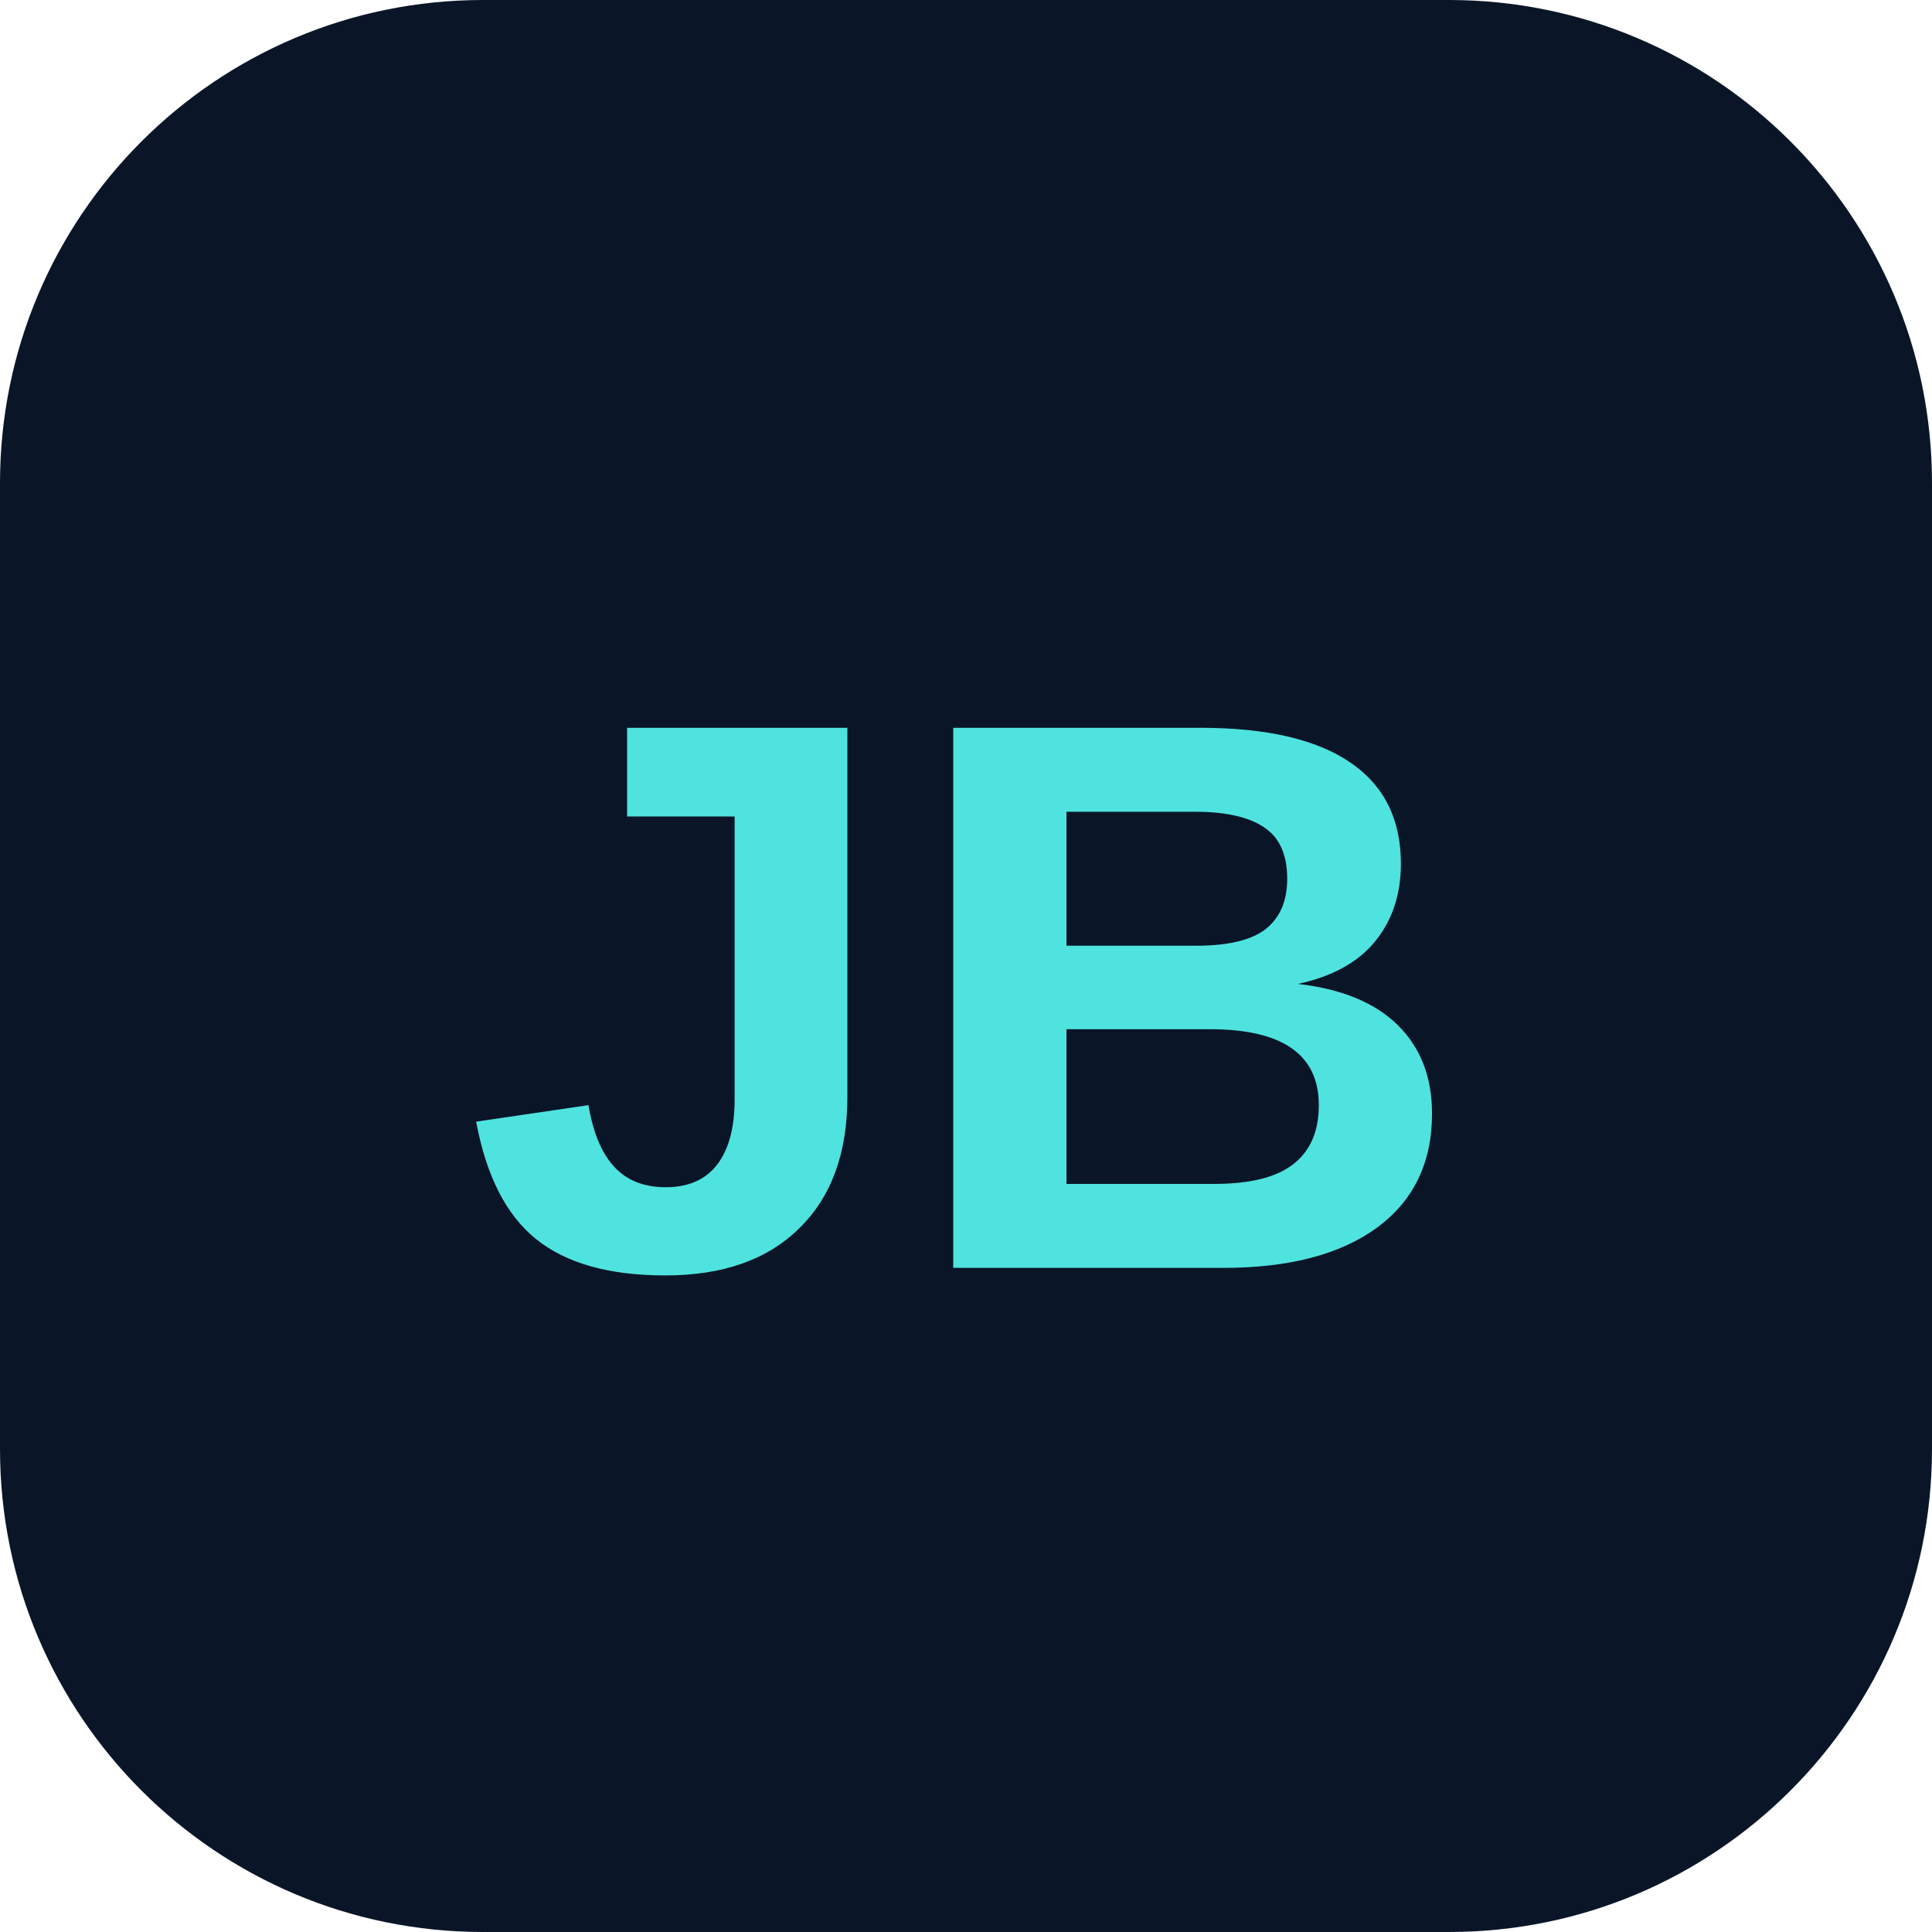
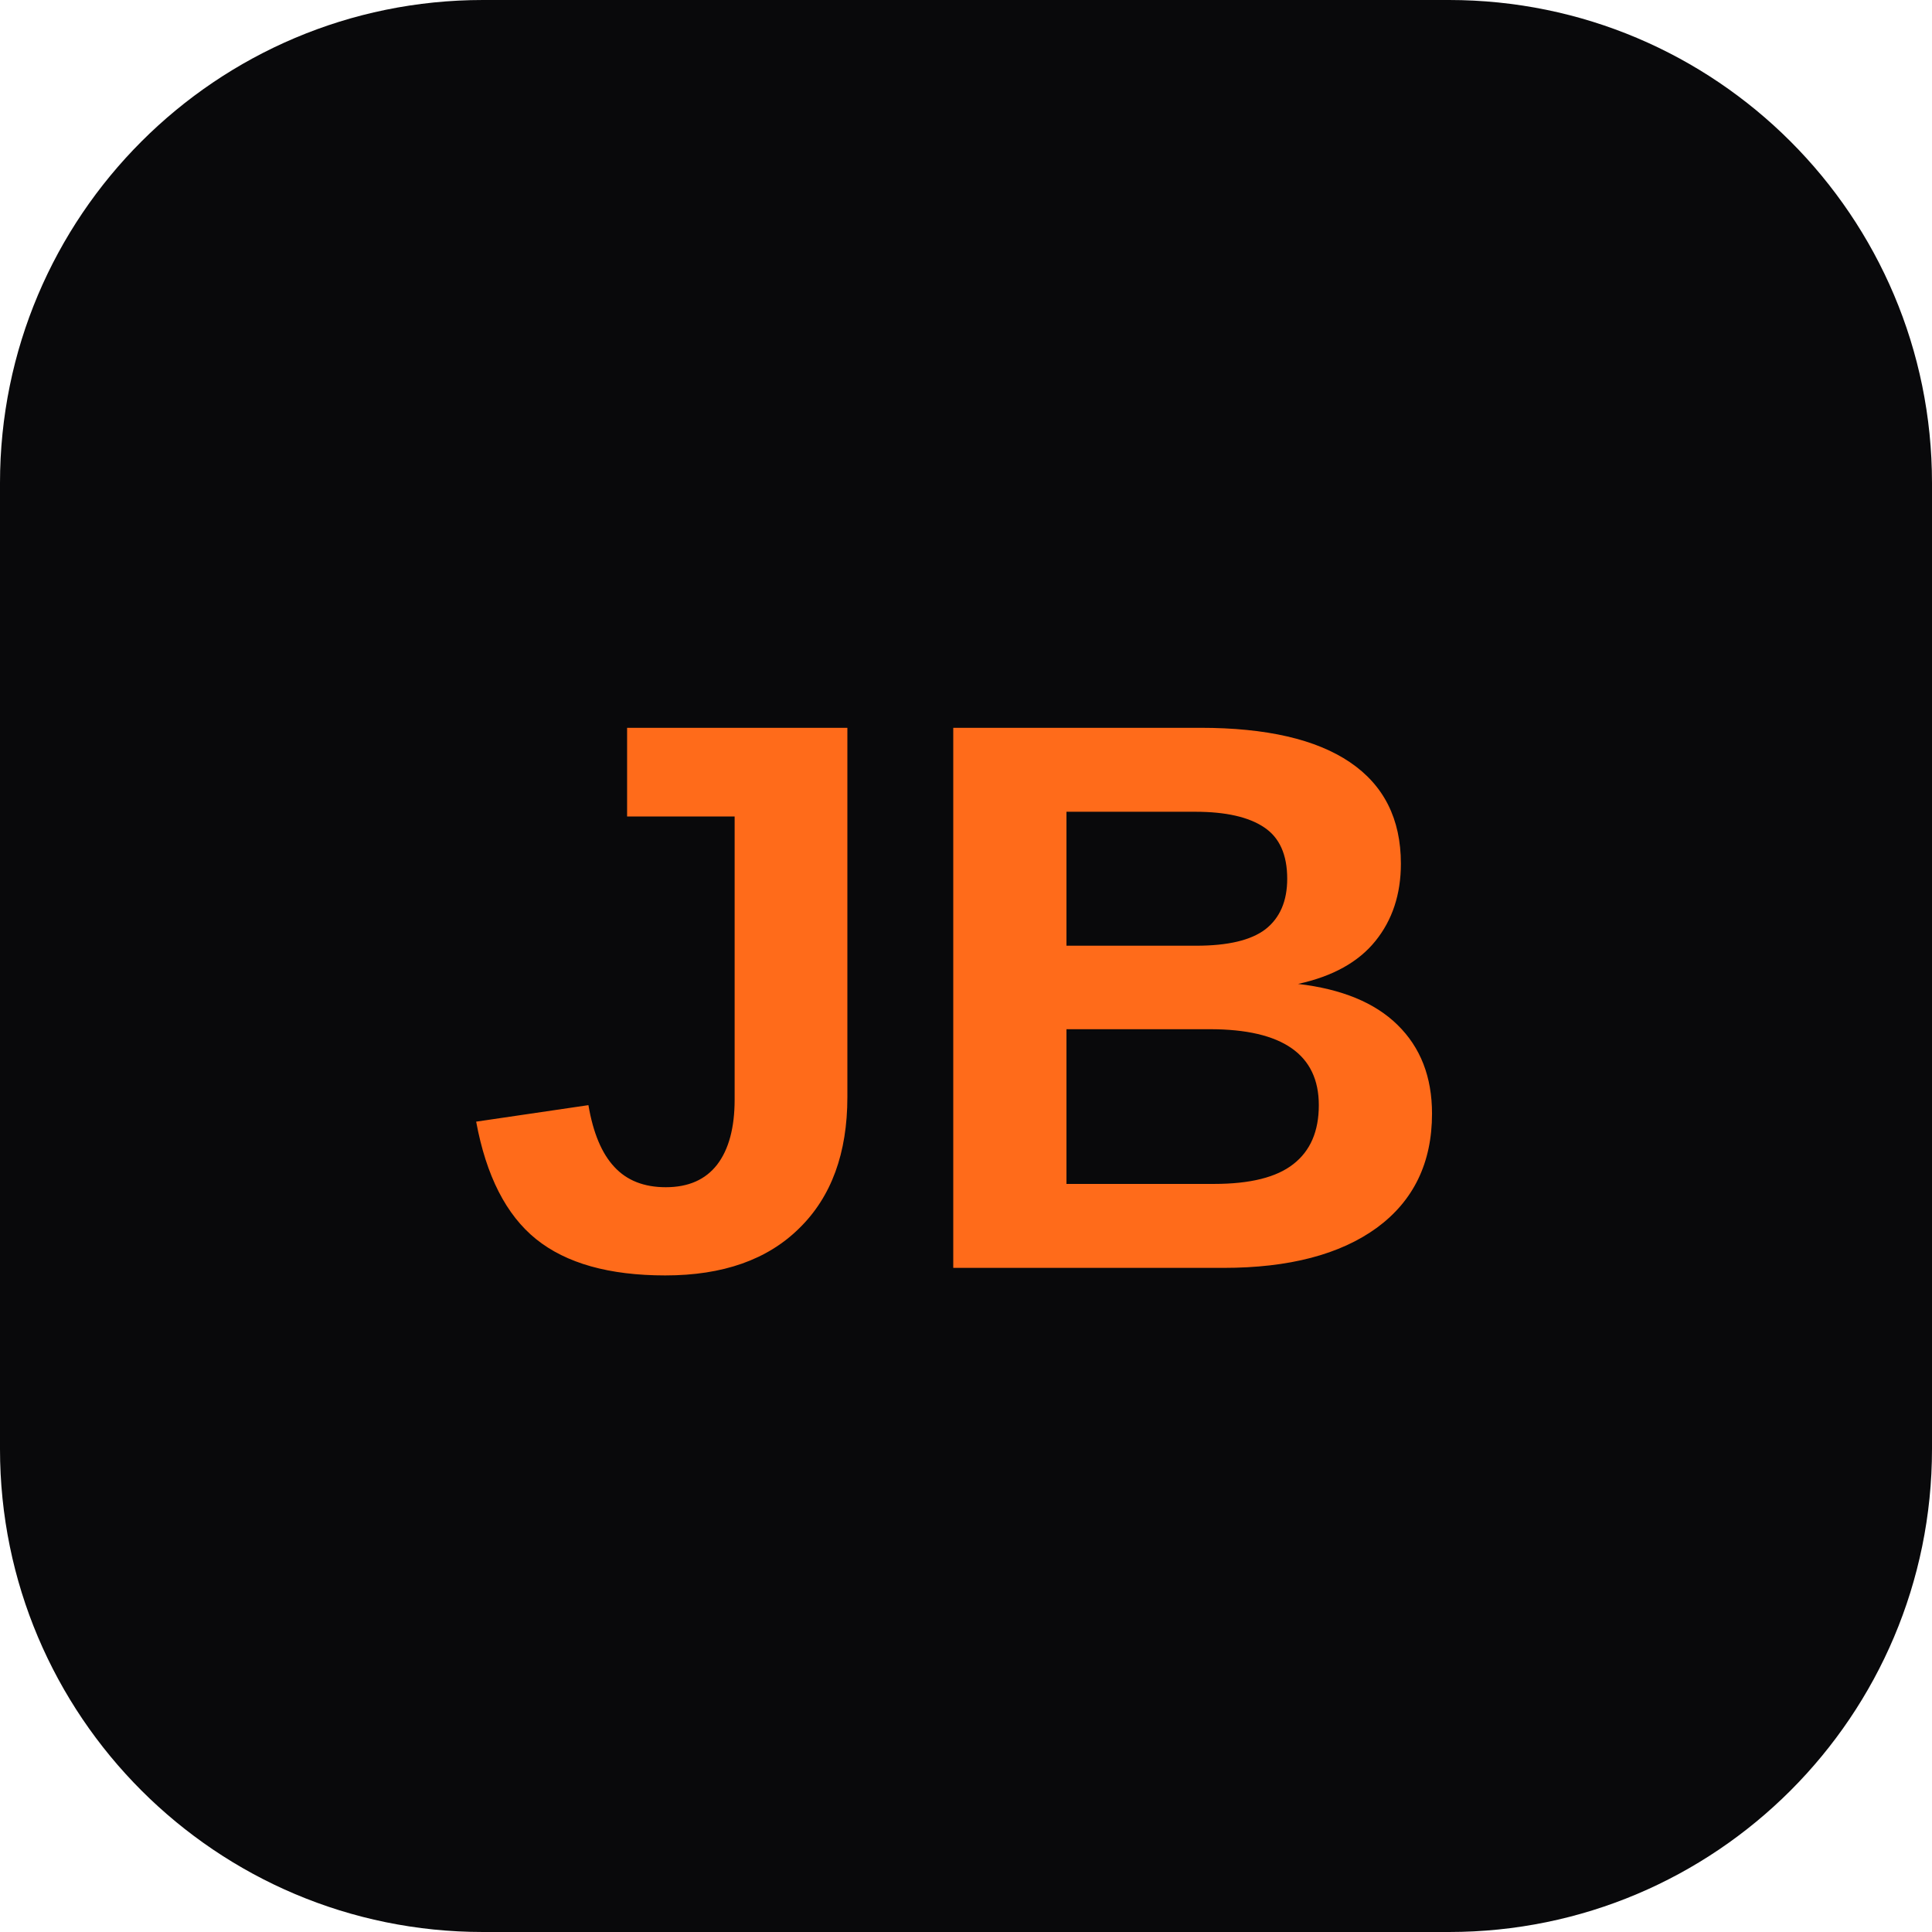
<svg xmlns="http://www.w3.org/2000/svg" viewBox="0 0 64 64">
-   <rect width="64" height="64" rx="16" fill="#0a1628" />
-   <text x="32" y="42" text-anchor="middle" font-family="Arial Black, Arial, sans-serif" font-size="26" font-weight="900" fill="#4fe3e0">JB</text>
+   <rect width="64" height="64" rx="16" fill="#09090b" />
+   <text x="32" y="42" text-anchor="middle" font-family="Arial Black, Arial, sans-serif" font-size="26" font-weight="900" fill="#ff6b1a">JB</text>
</svg>
